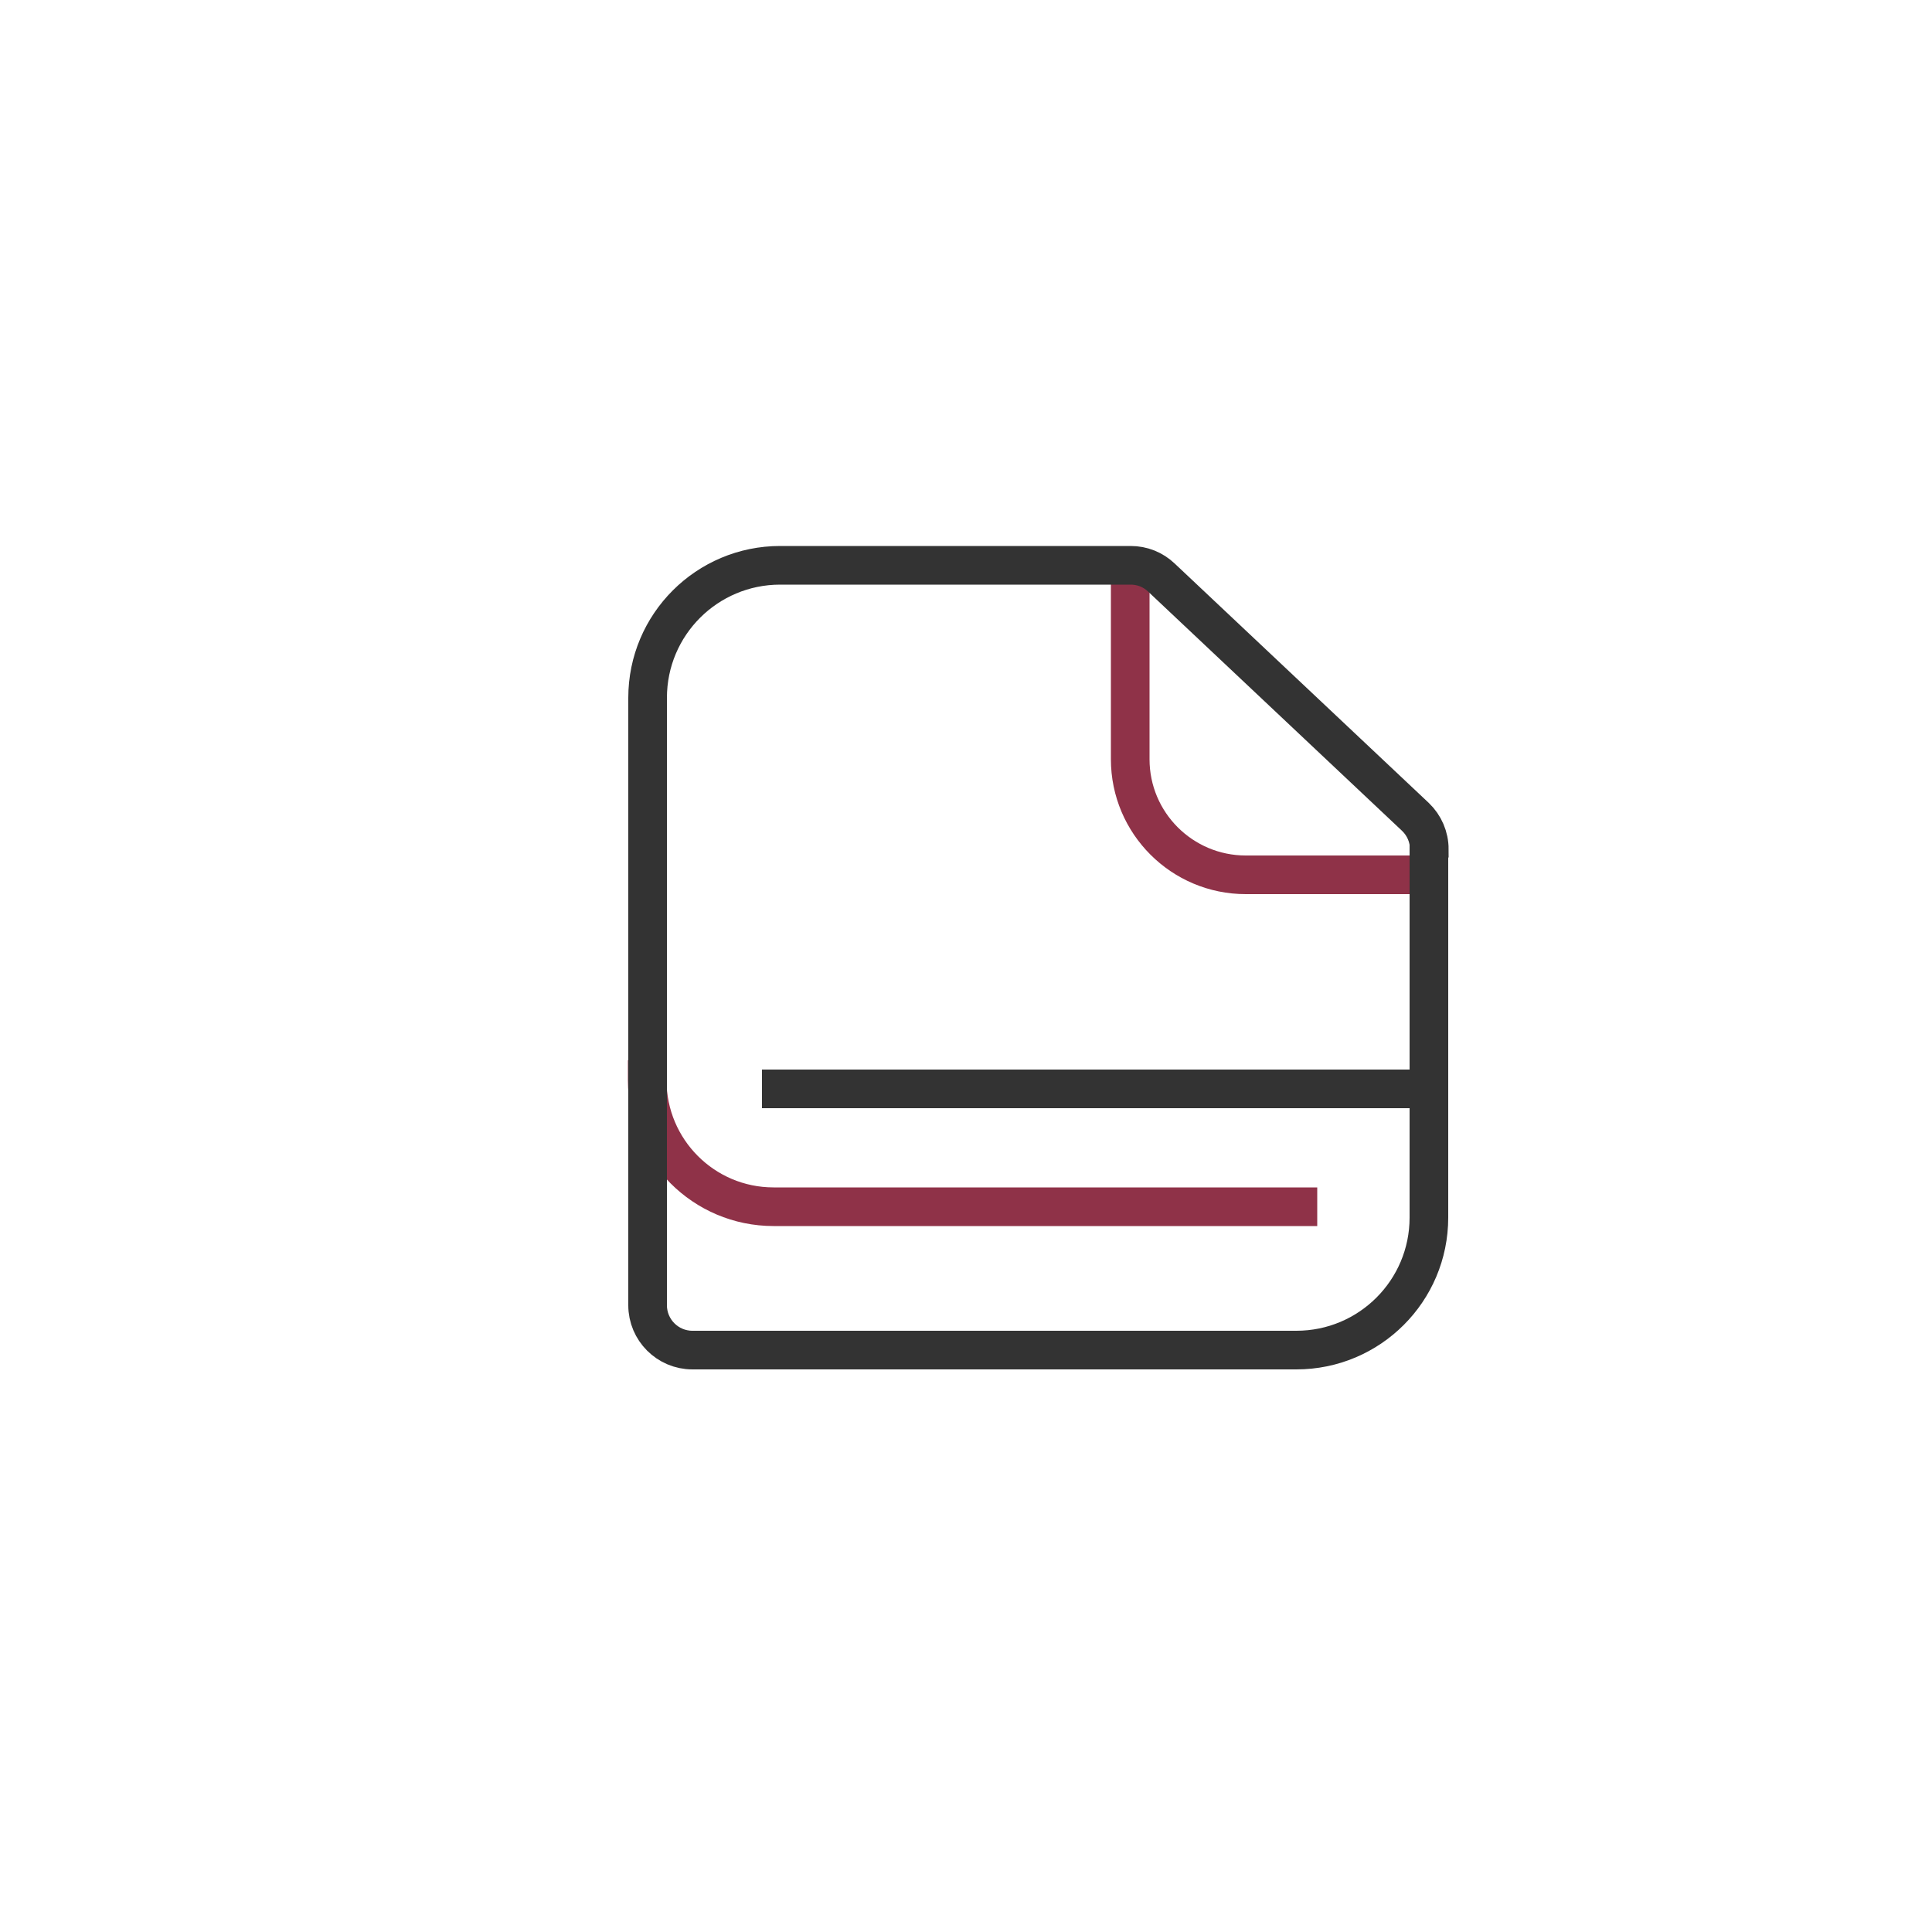
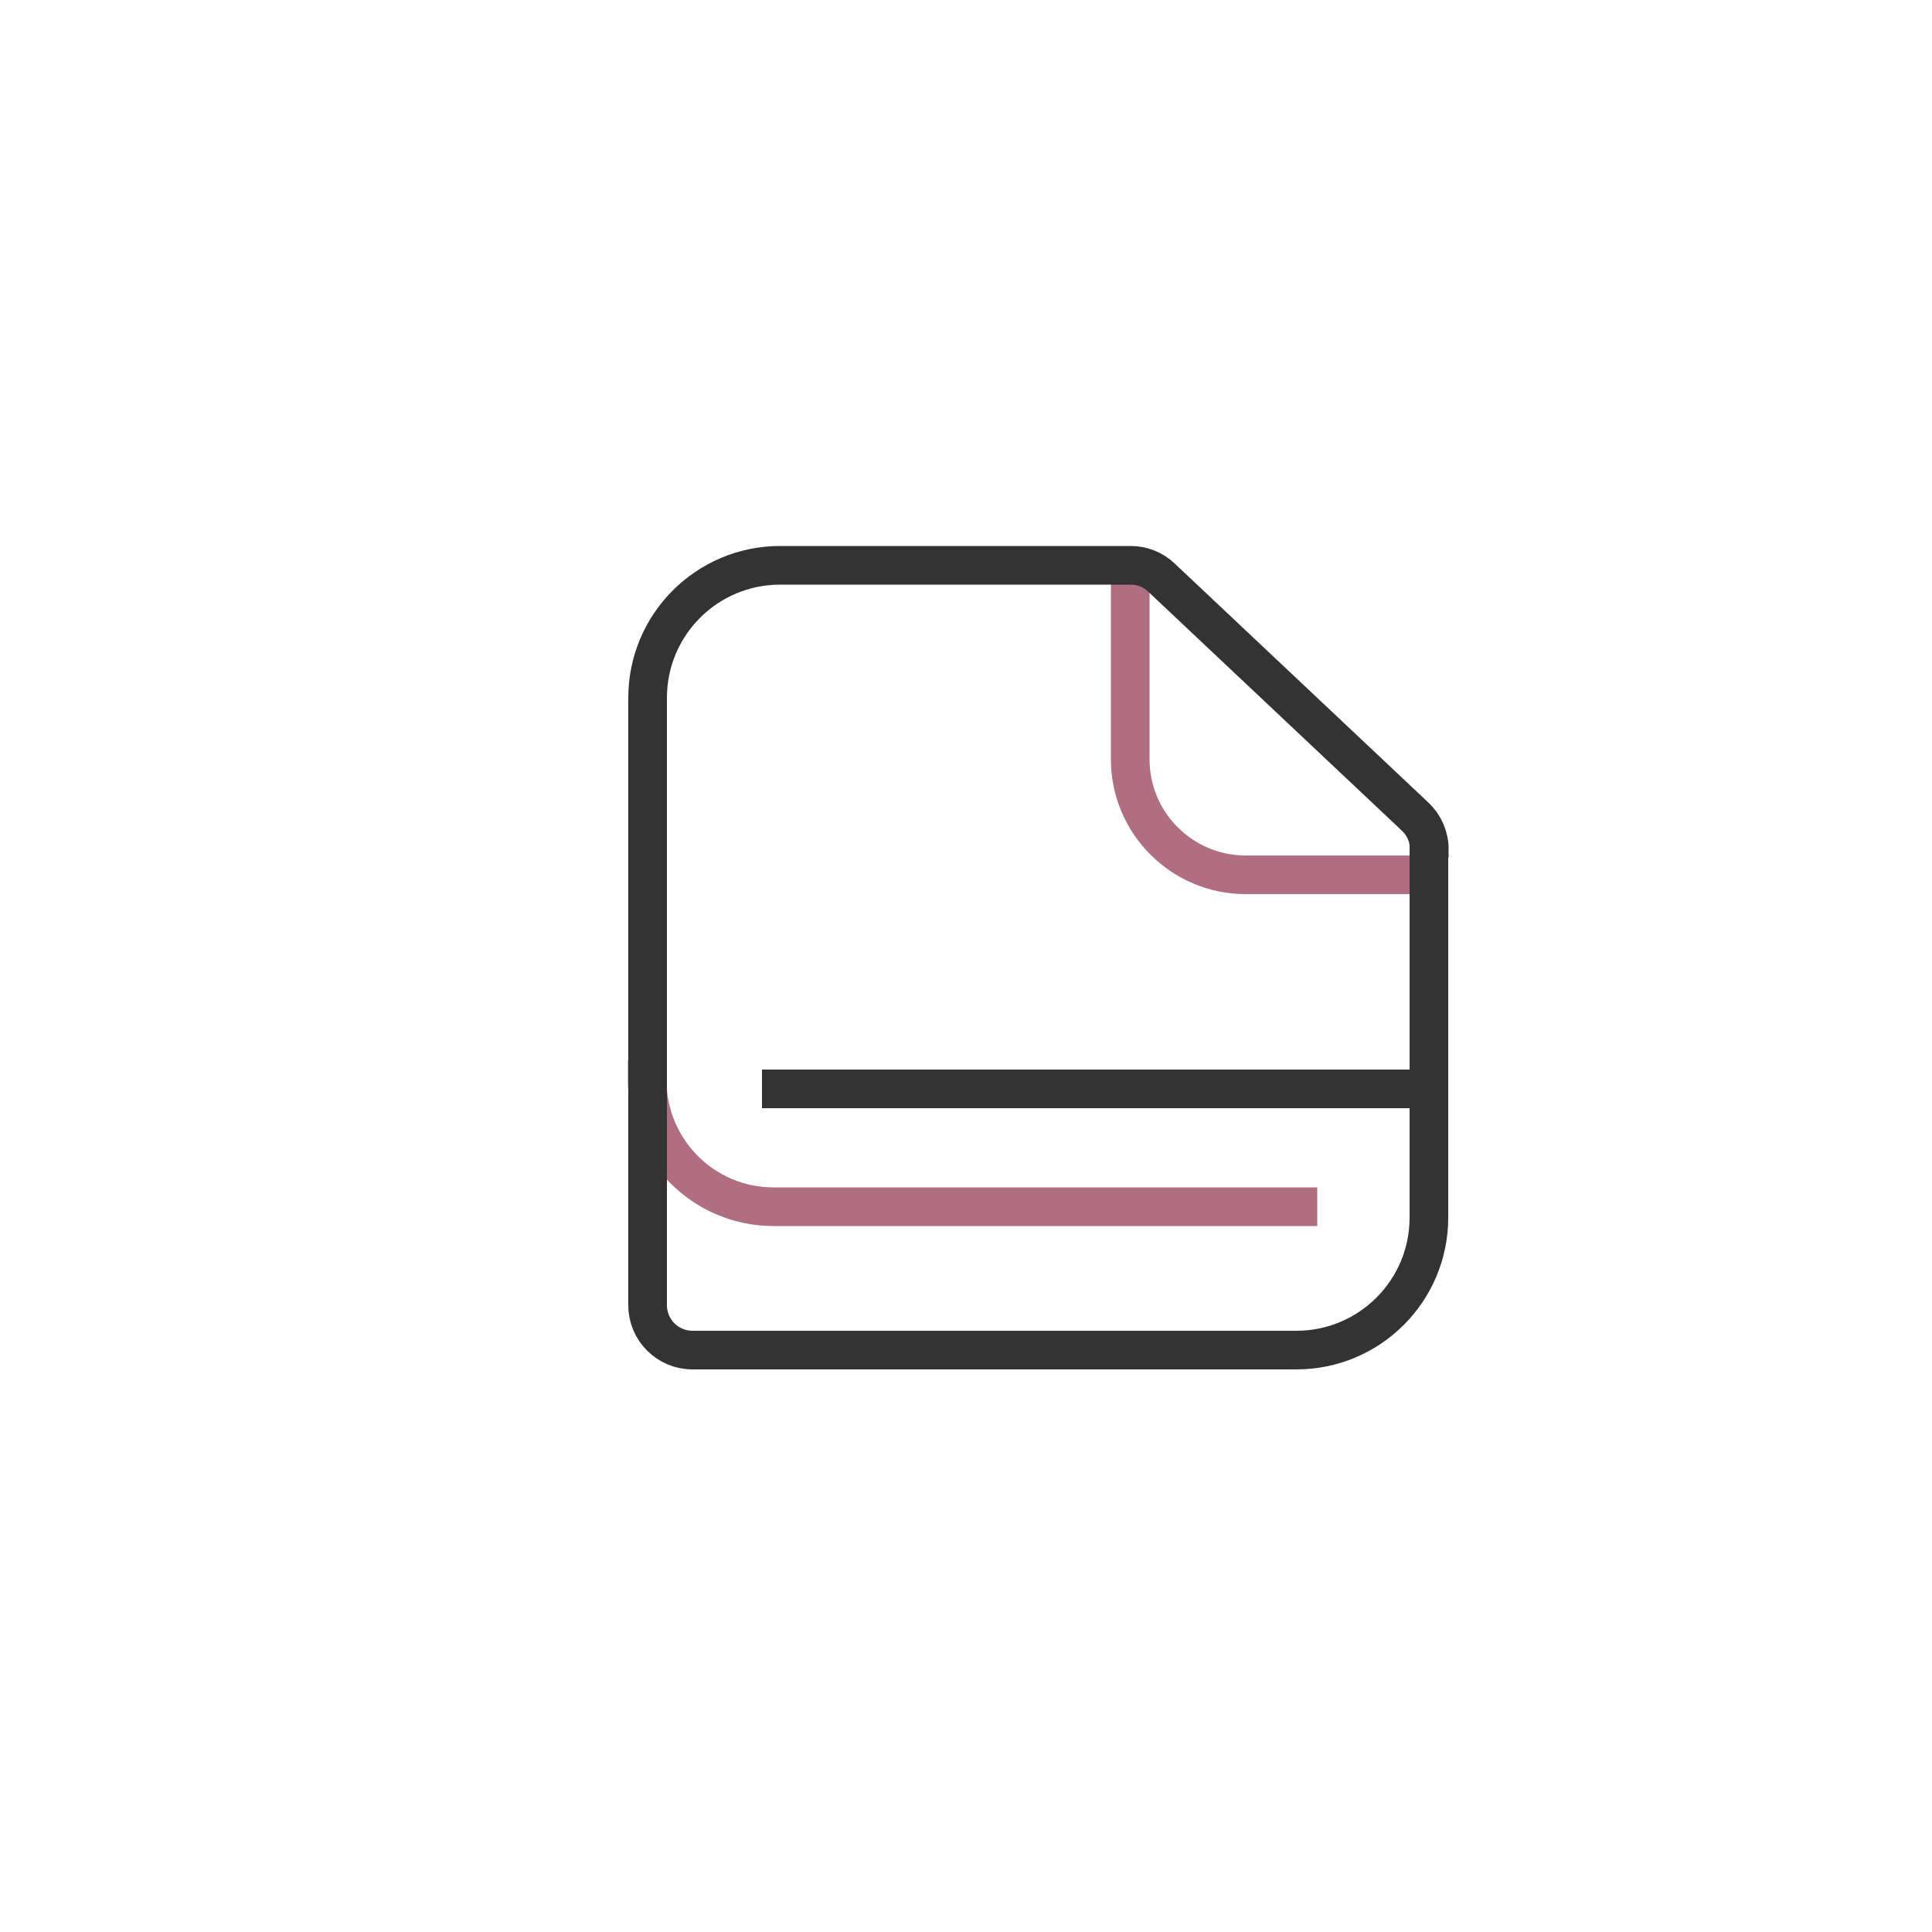
- <svg xmlns="http://www.w3.org/2000/svg" id="uuid-7549496f-f913-44e1-abfa-16392abd02ef" viewBox="0 0 50 50">
-   <path d="M29.25,14.64v5.01c0,1.65,1.34,2.99,2.99,2.99h4.57" fill="none" stroke="#8f3248" stroke-miterlimit="10" />
-   <path d="M34.09,31.23h-14.07c-1.81,0-3.27-1.47-3.27-3.27v-.52" fill="none" stroke="#8f3248" stroke-miterlimit="10" />
+ <svg xmlns="http://www.w3.org/2000/svg" id="uuid-5c8cb013-b179-483d-a118-31bcefb39de9" viewBox="0 0 50 50">
+   <path d="M29.25,14.64v5.01c0,1.65,1.34,2.99,2.99,2.99h4.57" fill="none" stroke="#af6e81" stroke-miterlimit="10" />
+   <path d="M34.09,31.23h-14.07c-1.81,0-3.27-1.47-3.27-3.27v-.52" fill="none" stroke="#af6e81" stroke-miterlimit="10" />
  <path d="M36.98,21.99v9.52c0,1.9-1.54,3.43-3.43,3.43h-15.63c-.64,0-1.16-.52-1.16-1.16v-15.72c0-1.9,1.54-3.43,3.43-3.43h9.07c.3,0,.58.11.8.32l6.57,6.19c.23.22.36.52.36.84Z" fill="none" stroke="#333" stroke-miterlimit="10" />
  <line x1="19.72" y1="28.18" x2="36.82" y2="28.18" fill="none" stroke="#333" stroke-miterlimit="10" />
</svg>
